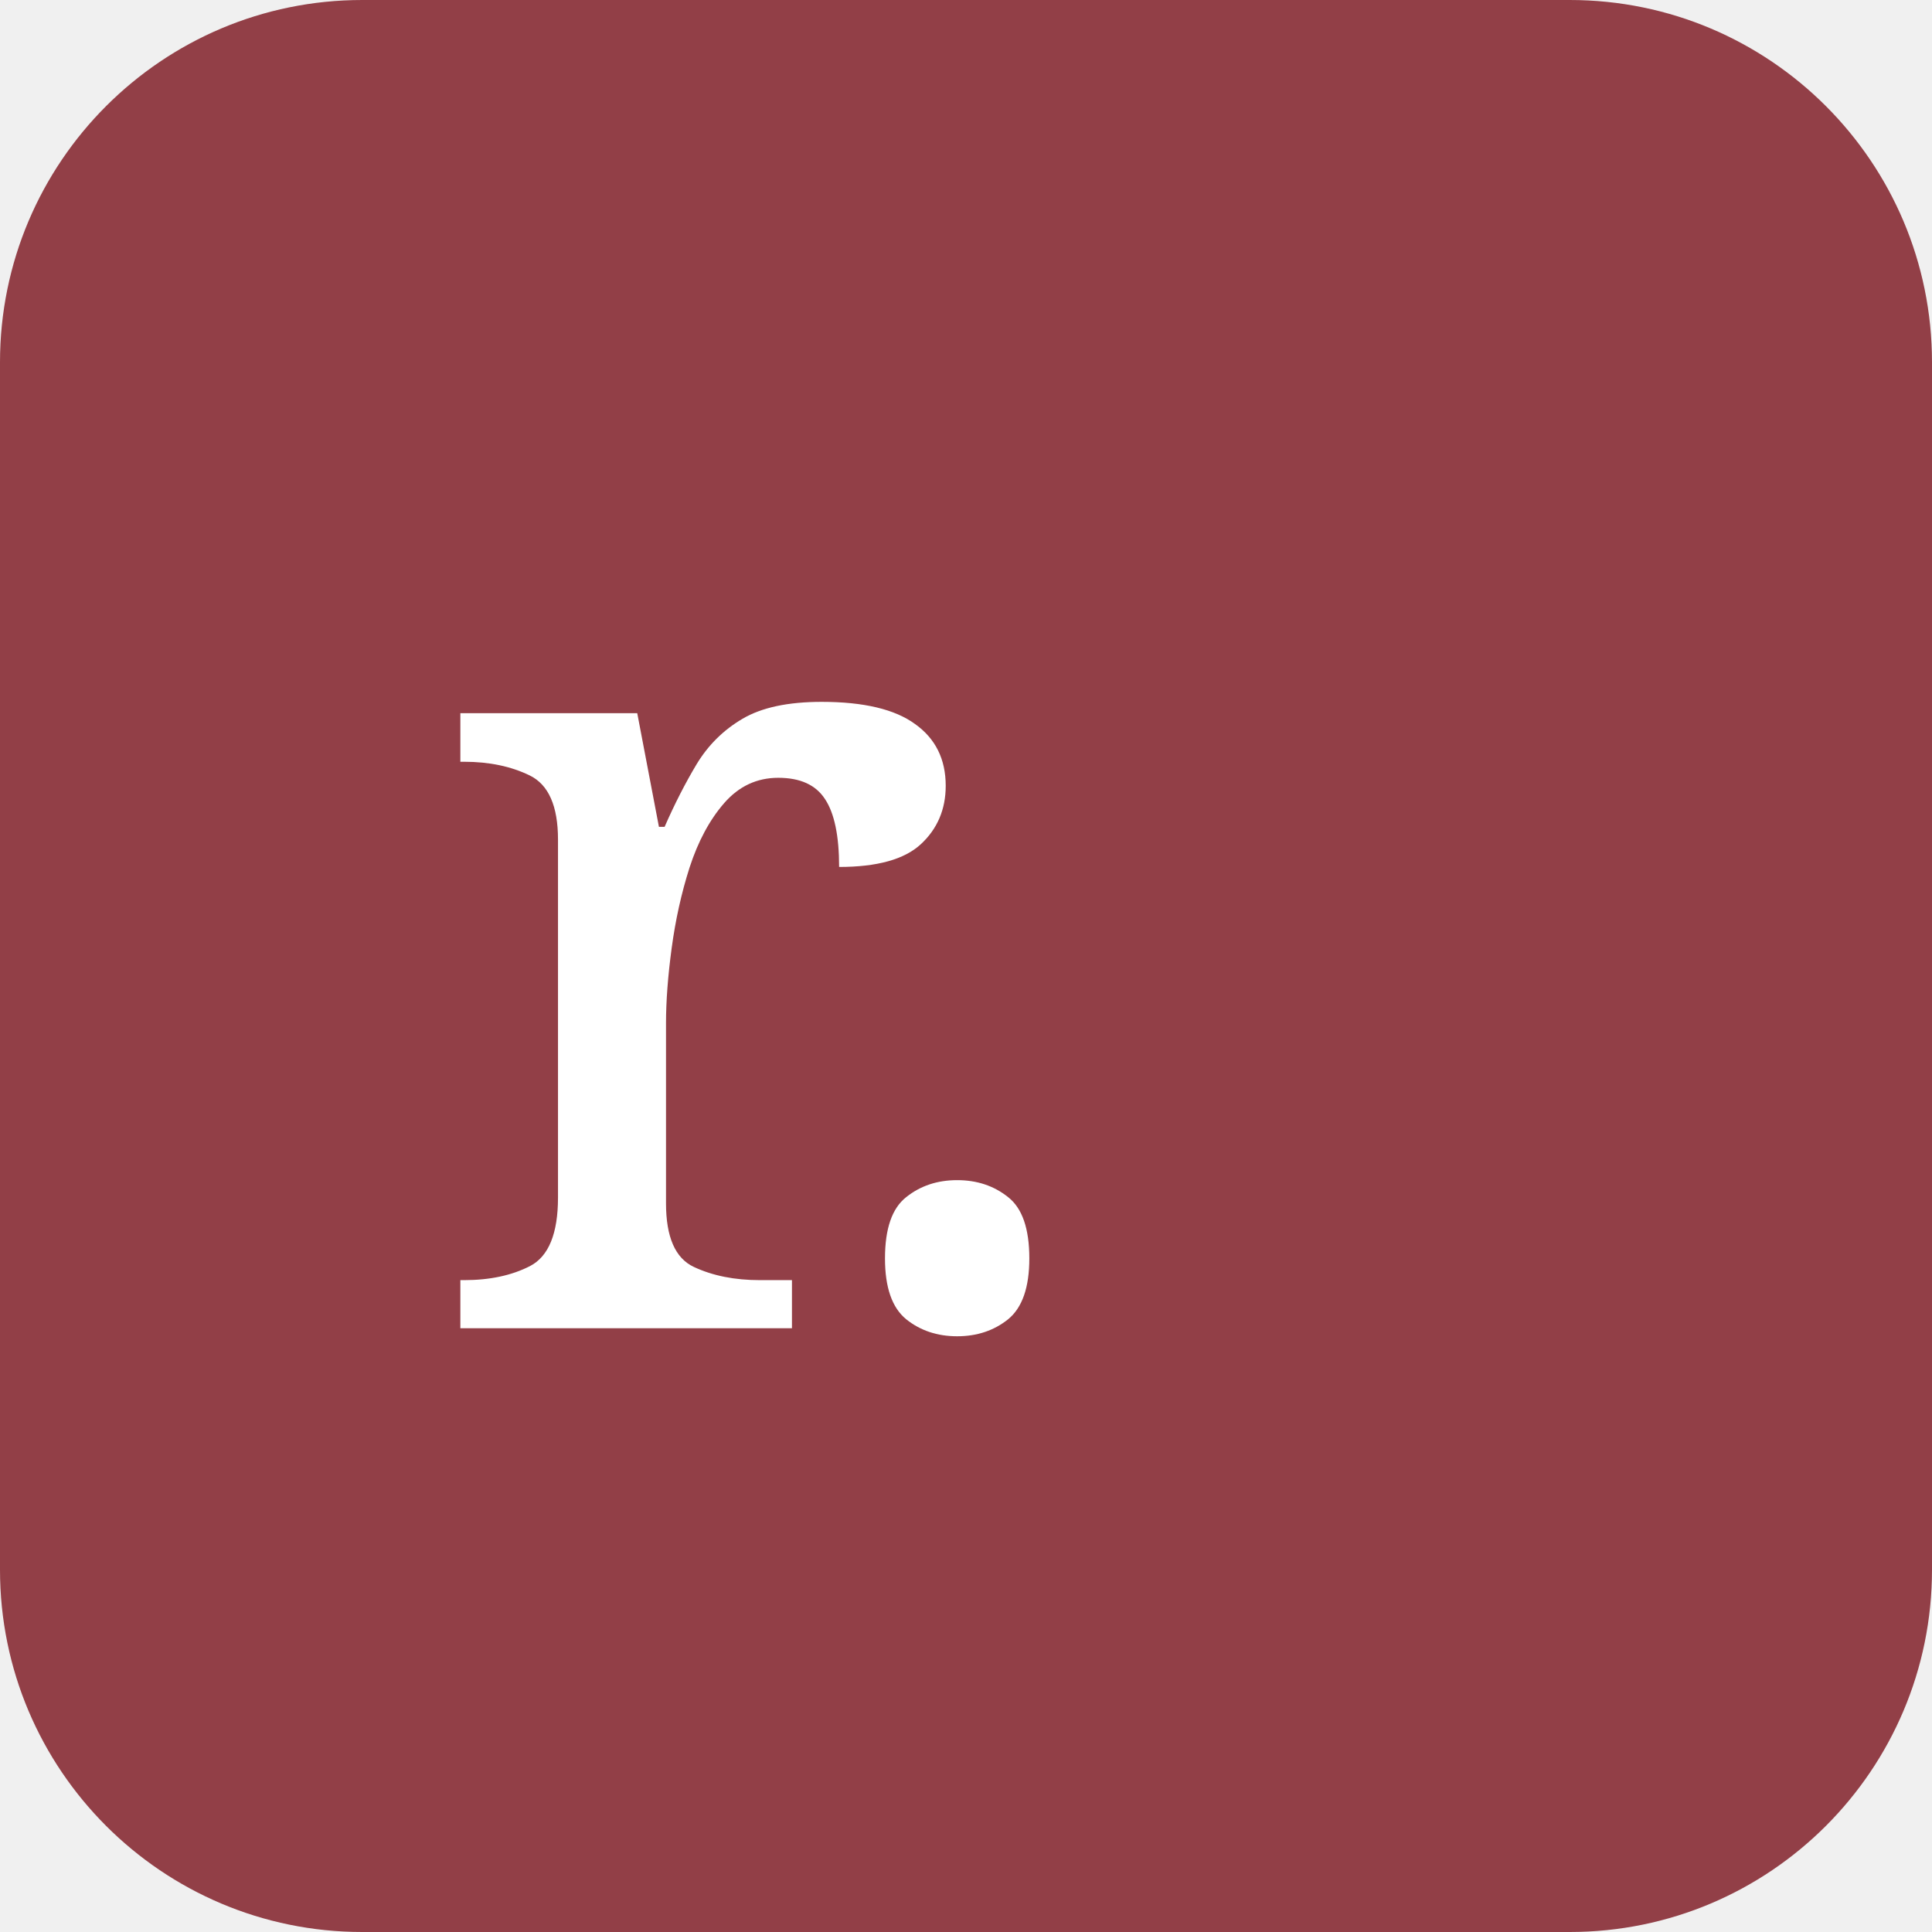
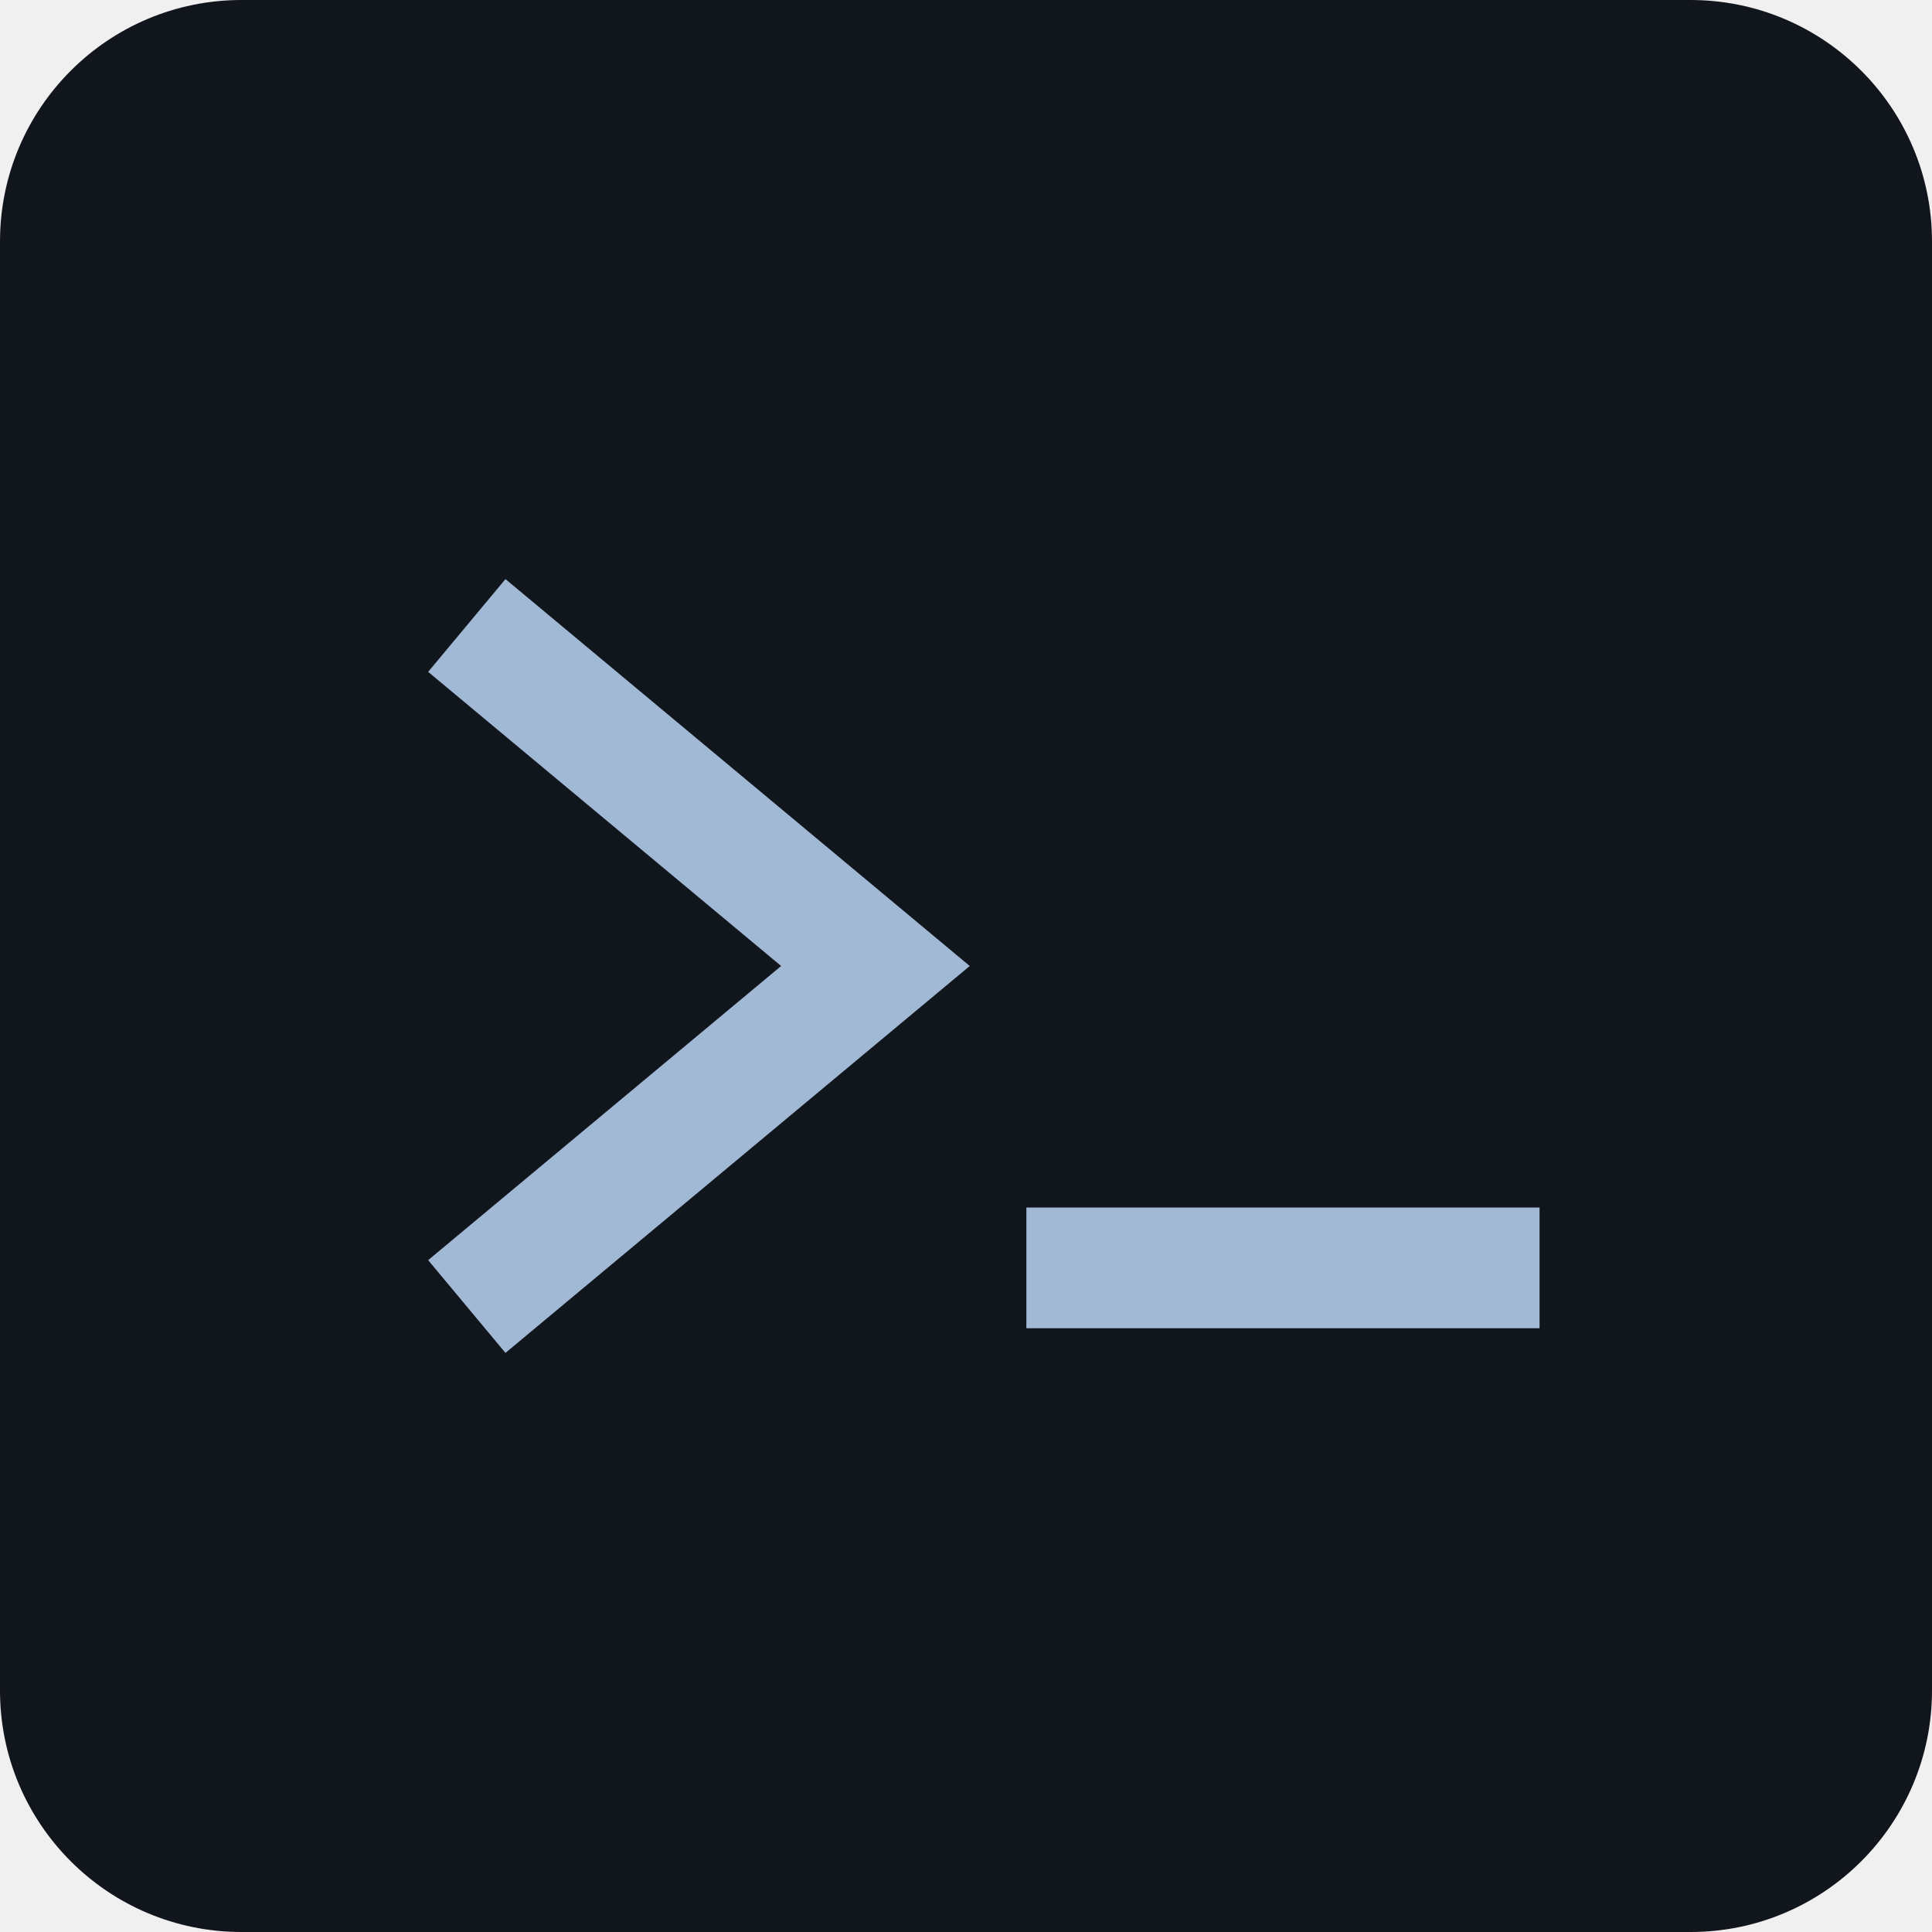
<svg xmlns="http://www.w3.org/2000/svg" viewBox="0 0 64 64">
-   <rect width="64" height="64" rx="12" fill="#923f47" />
-   <text x="14" y="44" font-family="Georgia,serif" font-size="38" fill="#fff">r.</text>
+   <rect width="64" height="64" rx="8" fill="#11151c" />
+   <path d="m17 22 12 10-12 10m19 0h13" fill="none" stroke="#a2b9d5" stroke-width="4" stroke-linecap="square" />
</svg>
